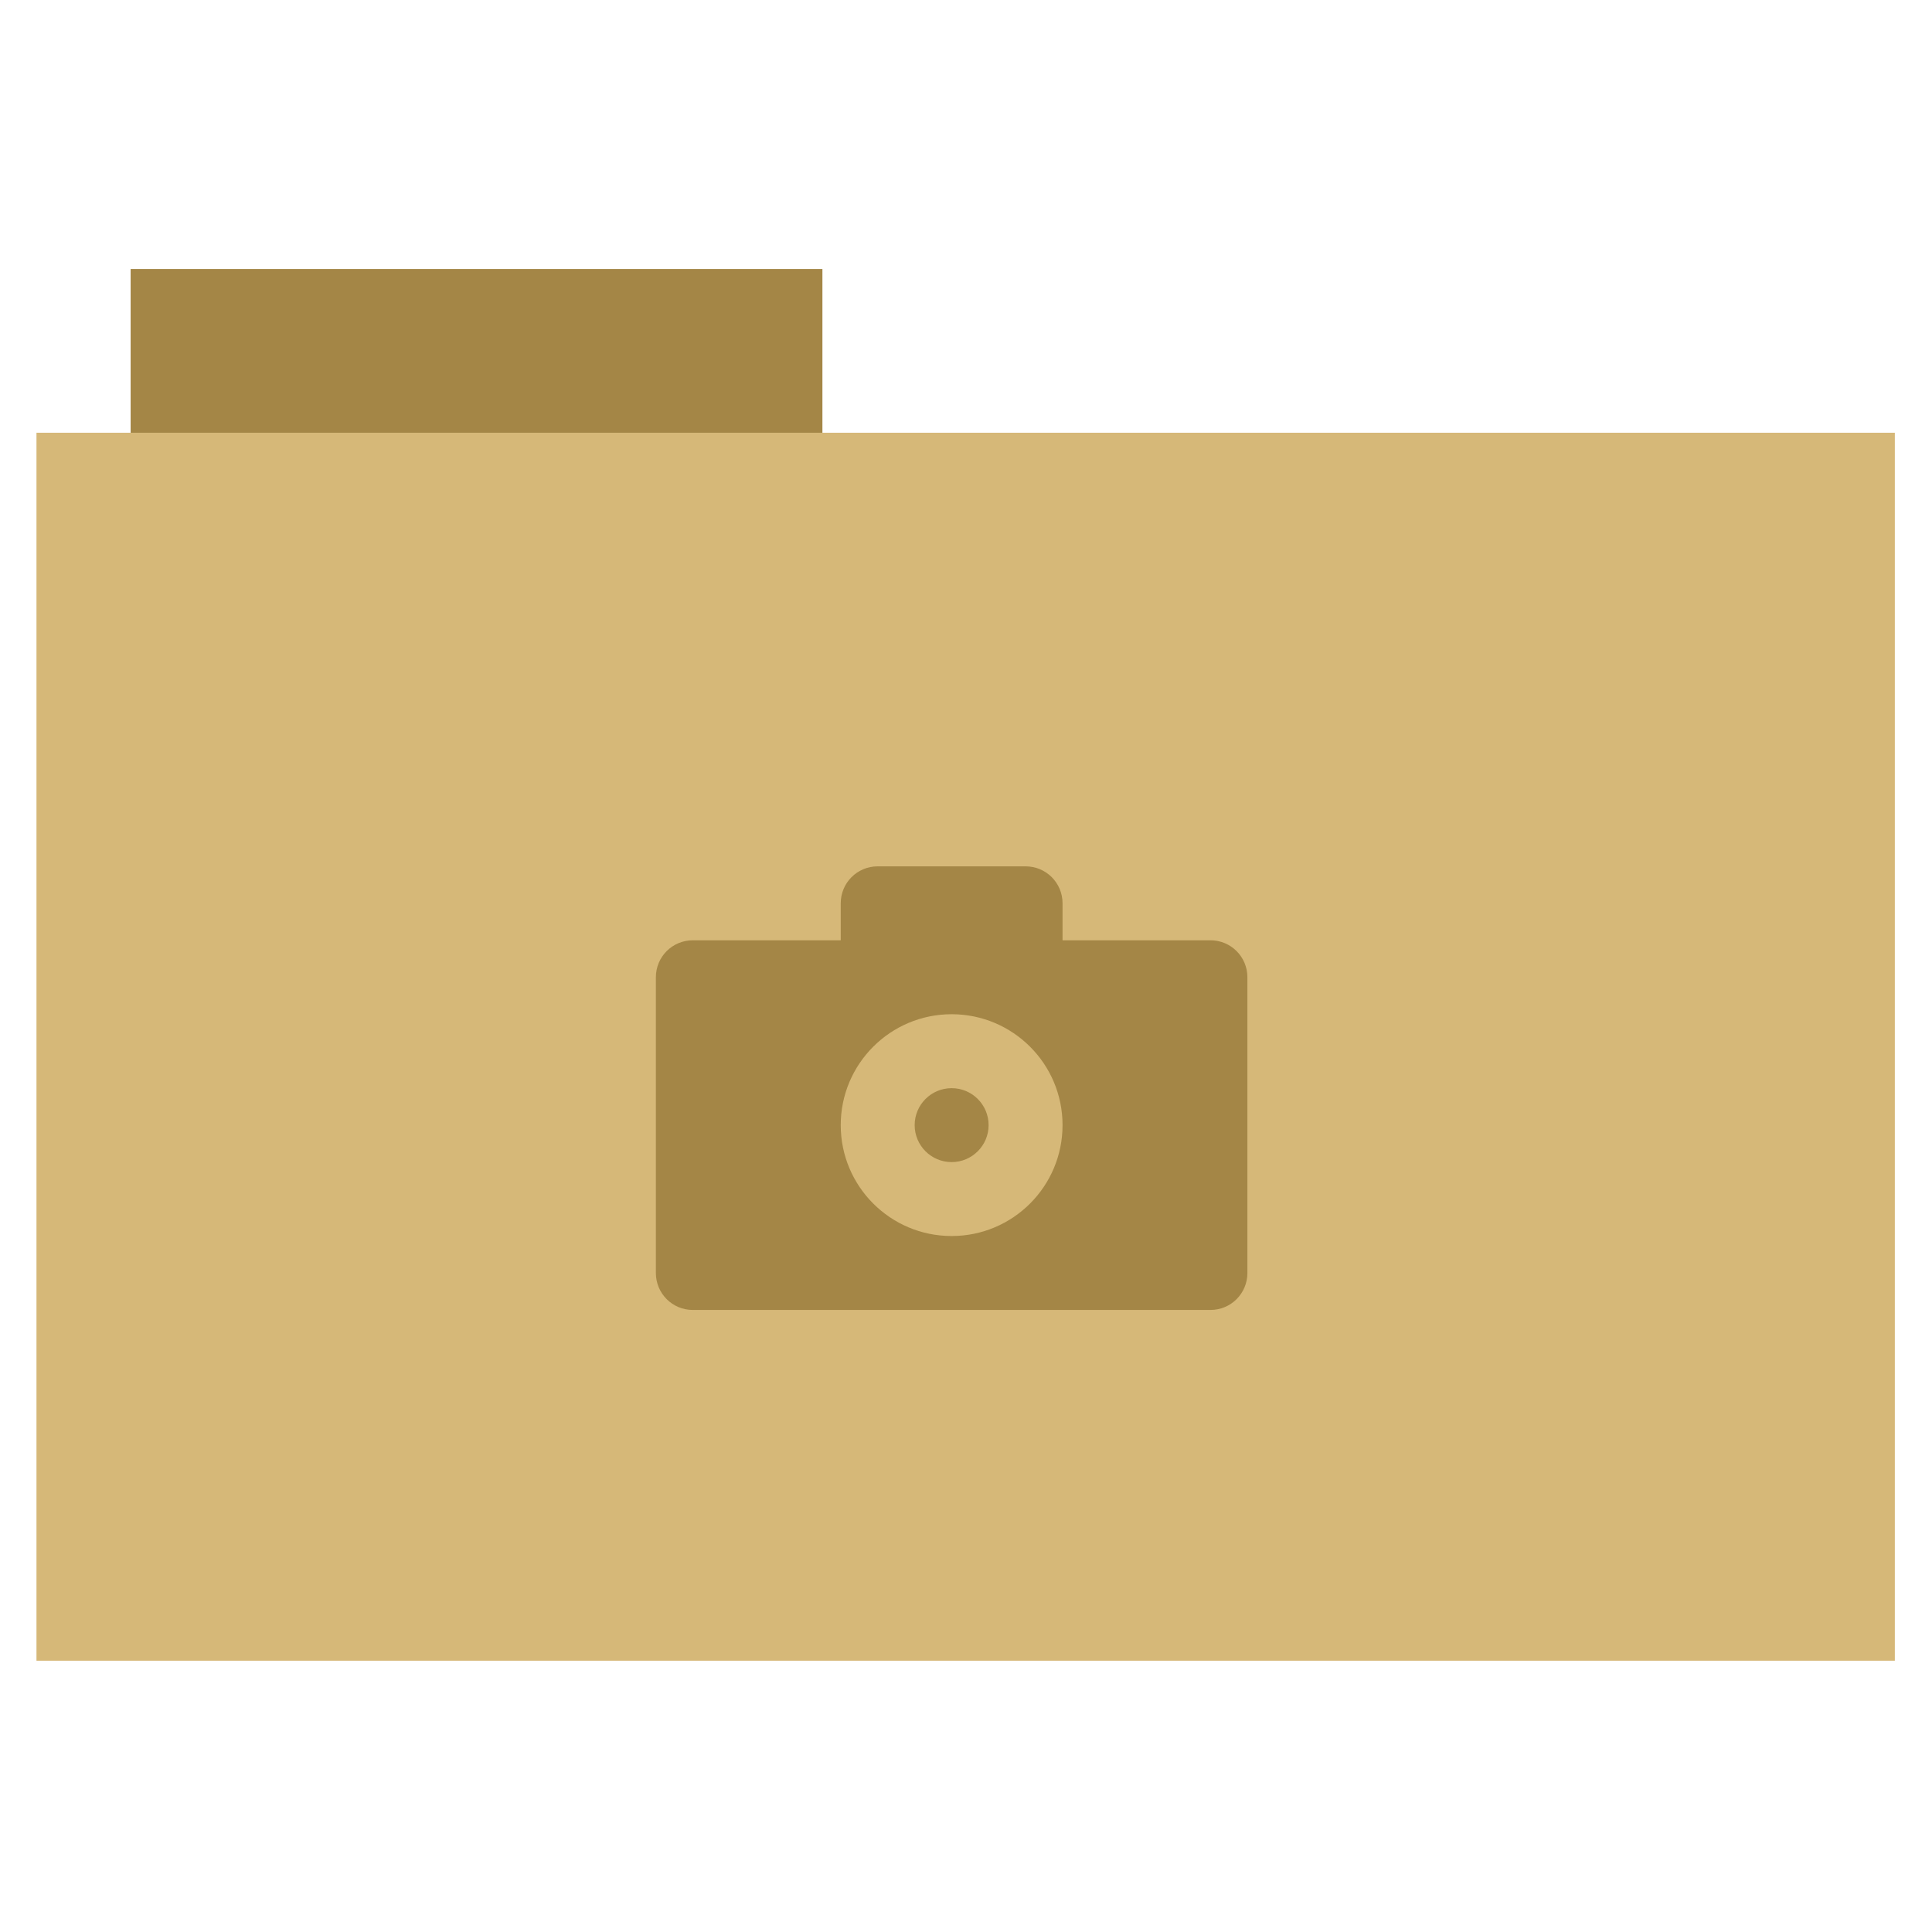
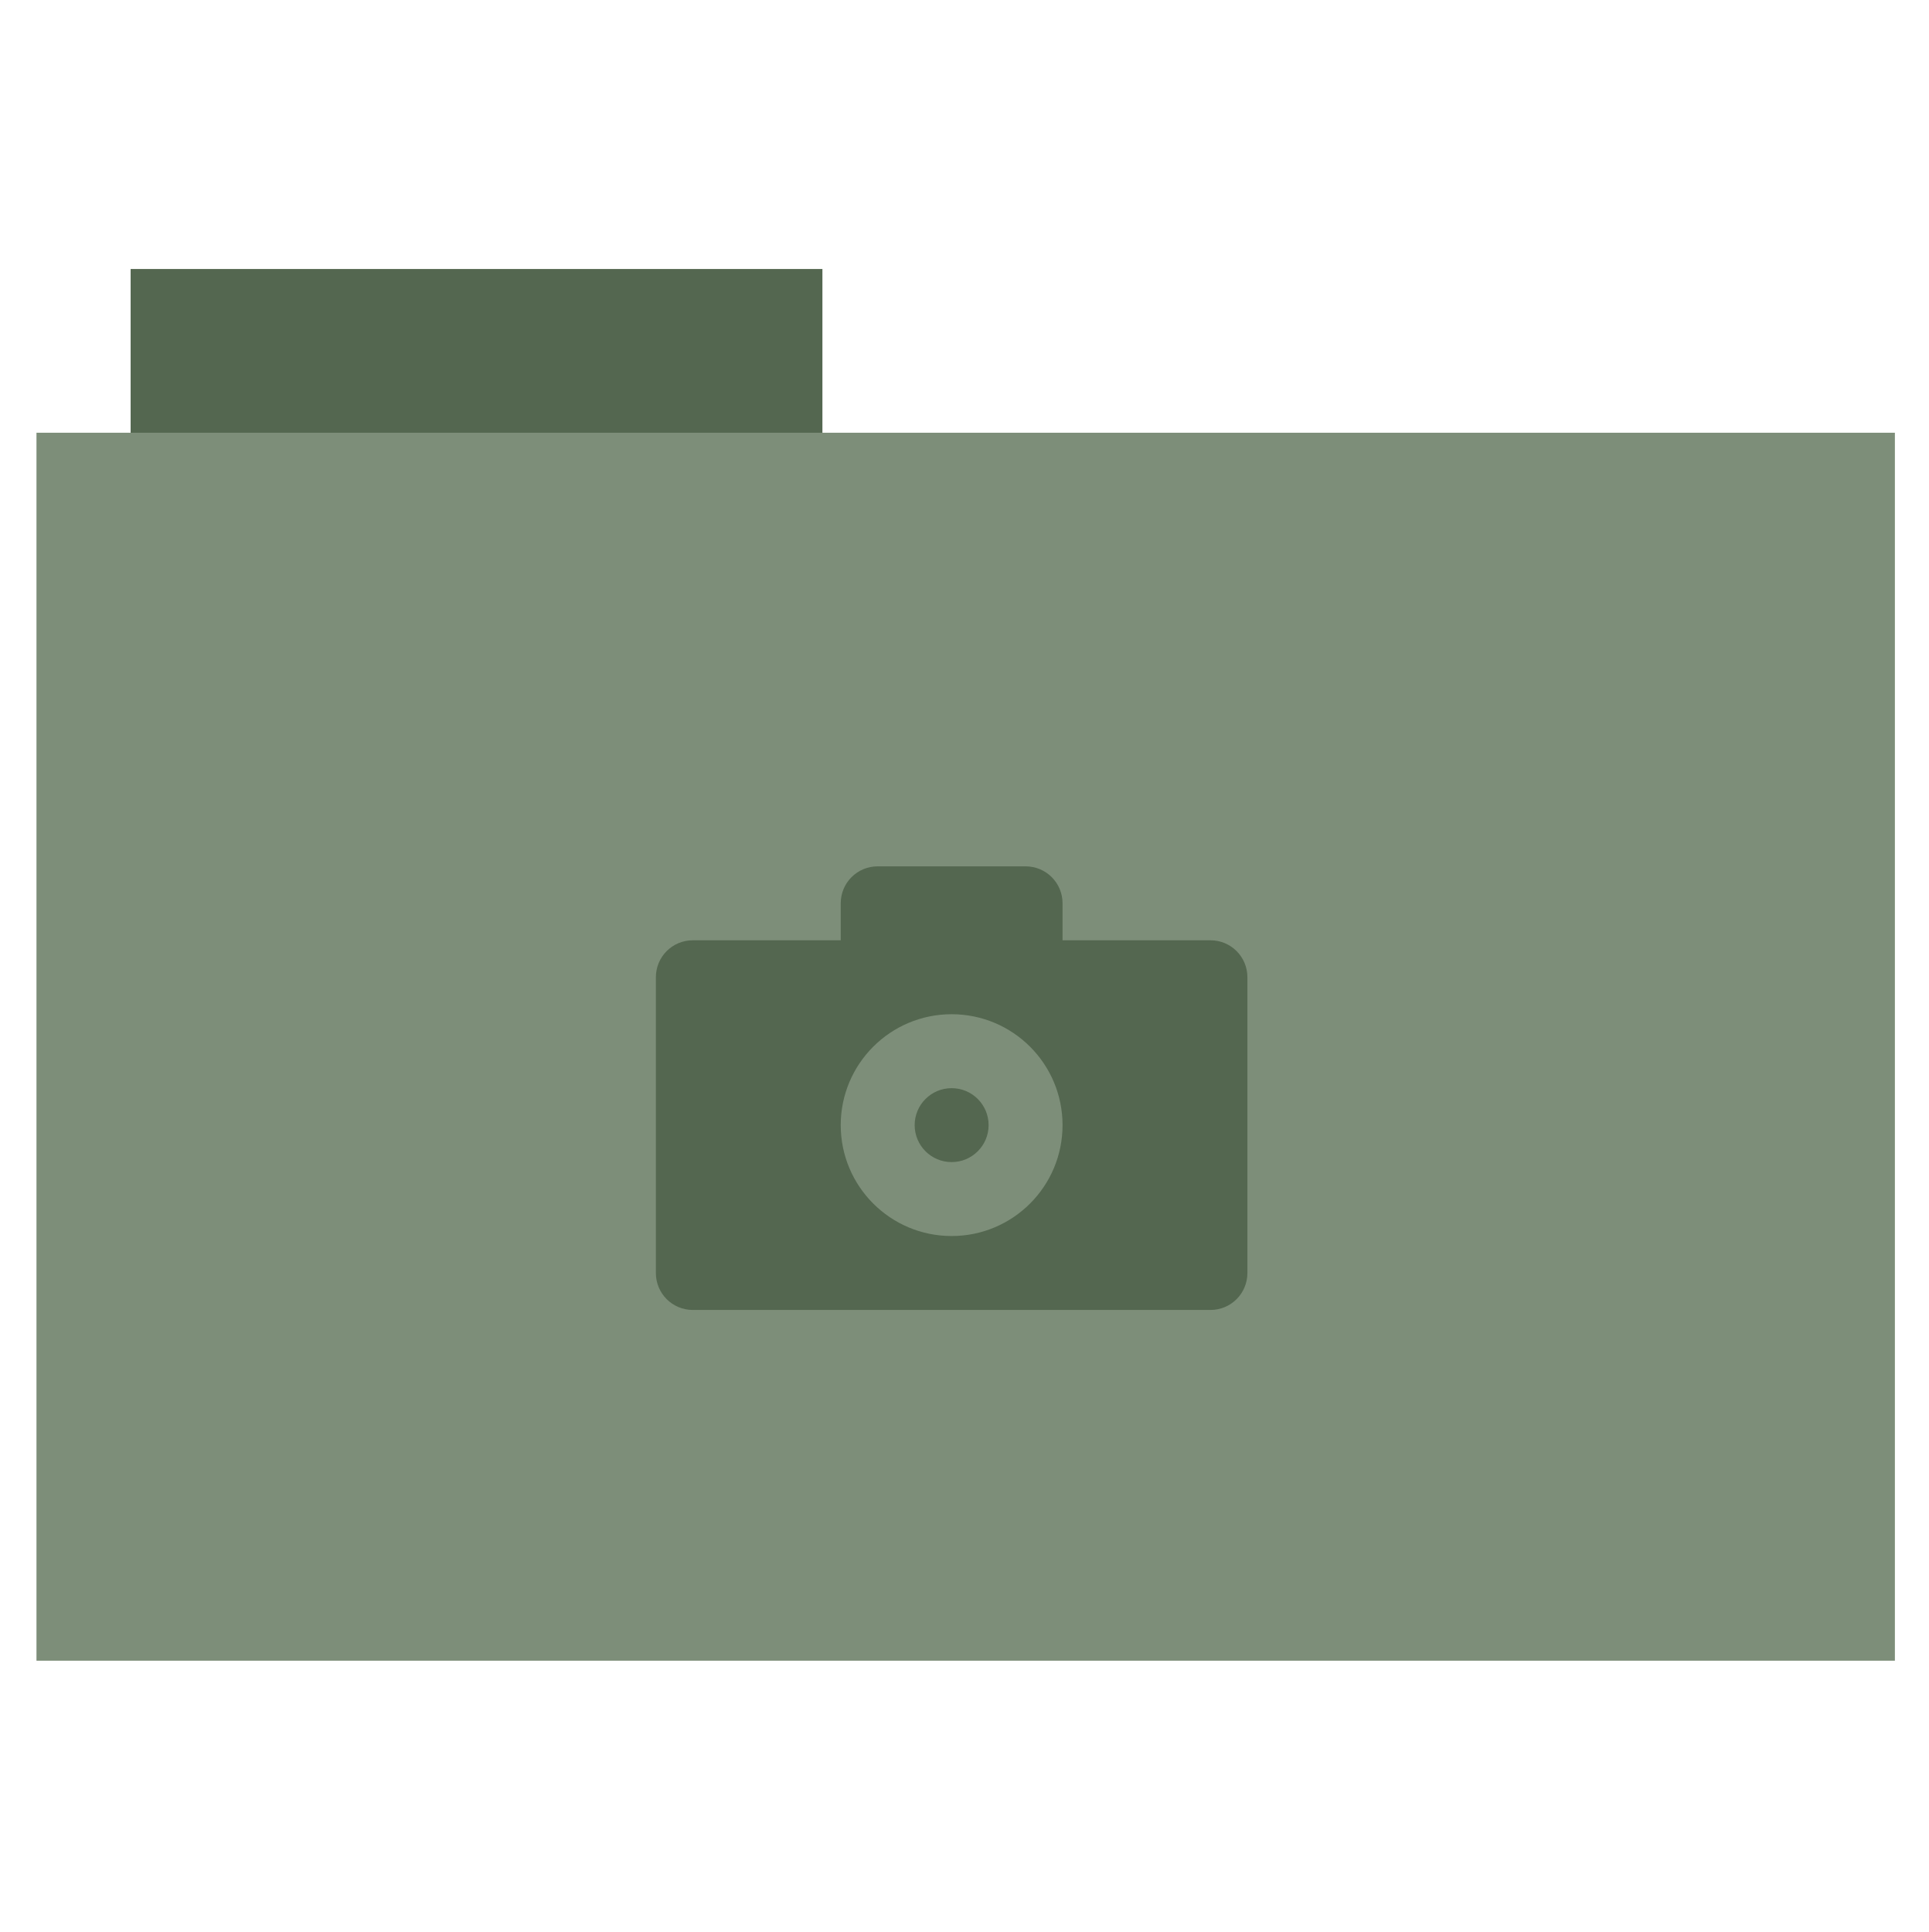
<svg xmlns="http://www.w3.org/2000/svg" id="svg2" version="1.1" width="512" height="513">
  <defs id="defs6" />
  <g id="g2995" transform="translate(0.9903772,-0.3057463)">
-     <rect y="71.733" x="33.693" height="44.561" width="183.68" id="rect2984" style="fill-opacity:1;fill:#a48646;fill-rule:evenodd;stroke-opacity:0;stroke:#a48646;stroke-width:0;stroke-linecap:butt;stroke-linejoin:miter;stroke-miterlimit:4;stroke-dasharray:none" />
-     <rect y="115.208" x="8.695" height="326.059" width="493.436" id="rect2982" style="fill:#d6b878;fill-rule:evenodd;stroke-opacity:1;stroke:#a48646;stroke-width:0;stroke-linecap:butt;stroke-linejoin:miter;stroke-miterlimit:4;stroke-dasharray:none" />
+     <rect y="71.733" x="33.693" height="44.561" width="183.68" id="rect2984" style="fill-opacity:1;fill:#546750;fill-rule:evenodd;stroke-opacity:0;stroke:#546750;stroke-width:0;stroke-linecap:butt;stroke-linejoin:miter;stroke-miterlimit:4;stroke-dasharray:none" />
+     <rect y="115.208" x="8.695" height="326.059" width="493.436" id="rect2982" style="fill:#7d8e79;fill-rule:evenodd;stroke-opacity:1;stroke:#546750;stroke-width:0;stroke-linecap:butt;stroke-linejoin:miter;stroke-miterlimit:4;stroke-dasharray:none" />
  </g>
-   <path id="path3385" d="m 233.042,230.04 c -5.438,0 -9.816,4.378 -9.816,9.816 l 0,9.816 -39.264,0 c -5.438,0 -9.816,4.378 -9.816,9.816 l 0,78.529 c 0,5.438 4.378,9.816 9.816,9.816 l 137.425,0 c 5.438,0 9.816,-4.378 9.816,-9.816 l 0,-78.529 c 0,-5.438 -4.378,-9.816 -9.816,-9.816 l -39.264,0 0,-9.816 c 0,-5.438 -4.378,-9.816 -9.816,-9.816 l -39.264,0 z m 19.632,39.264 c 16.264,0 29.448,13.184 29.448,29.448 0,16.264 -13.184,29.448 -29.448,29.448 -16.264,0 -29.448,-13.184 -29.448,-29.448 0,-16.264 13.185,-29.448 29.448,-29.448 z m 0,19.632 c -5.421,0 -9.816,4.395 -9.816,9.816 0,5.421 4.395,9.816 9.816,9.816 5.421,0 9.816,-4.395 9.816,-9.816 0,-5.421 -4.395,-9.816 -9.816,-9.816 z" style="fill-opacity:1;fill:#a48646" />
+   <path id="path3385" d="m 233.042,230.04 c -5.438,0 -9.816,4.378 -9.816,9.816 l 0,9.816 -39.264,0 c -5.438,0 -9.816,4.378 -9.816,9.816 l 0,78.529 c 0,5.438 4.378,9.816 9.816,9.816 l 137.425,0 c 5.438,0 9.816,-4.378 9.816,-9.816 l 0,-78.529 c 0,-5.438 -4.378,-9.816 -9.816,-9.816 l -39.264,0 0,-9.816 c 0,-5.438 -4.378,-9.816 -9.816,-9.816 l -39.264,0 z m 19.632,39.264 c 16.264,0 29.448,13.184 29.448,29.448 0,16.264 -13.184,29.448 -29.448,29.448 -16.264,0 -29.448,-13.184 -29.448,-29.448 0,-16.264 13.185,-29.448 29.448,-29.448 z m 0,19.632 c -5.421,0 -9.816,4.395 -9.816,9.816 0,5.421 4.395,9.816 9.816,9.816 5.421,0 9.816,-4.395 9.816,-9.816 0,-5.421 -4.395,-9.816 -9.816,-9.816 z" style="fill-opacity:1;fill:#546750" />
</svg>
